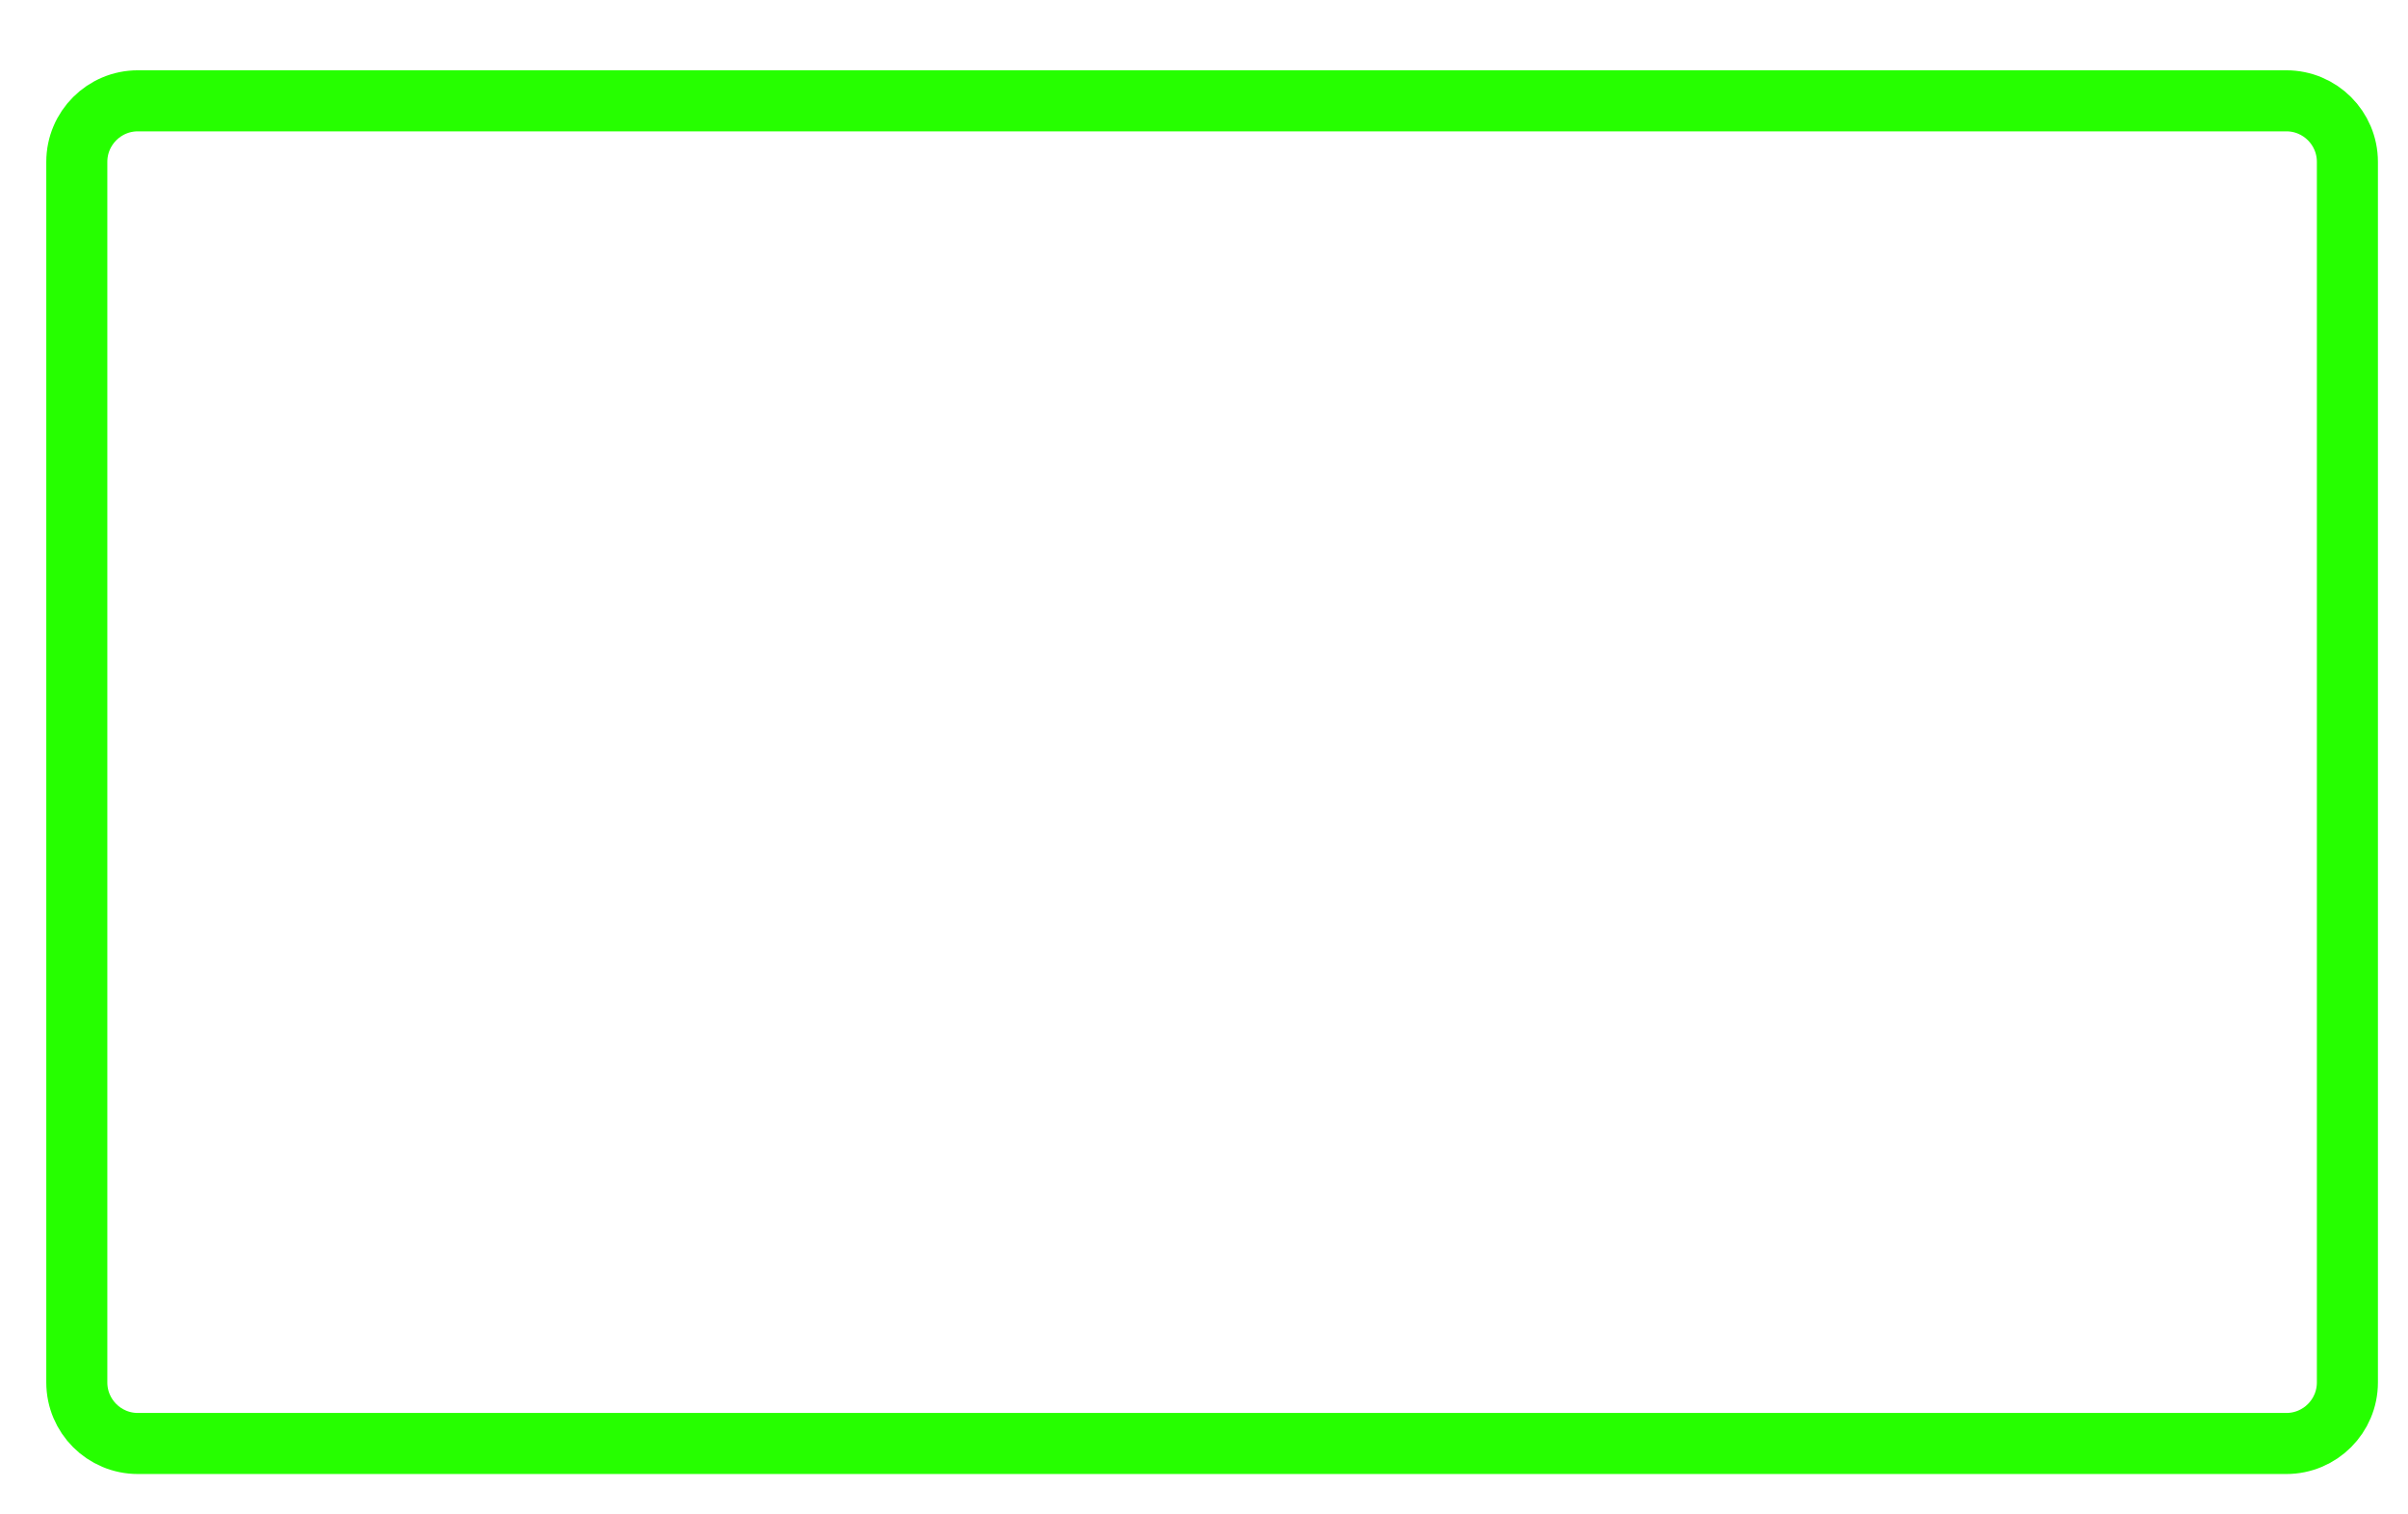
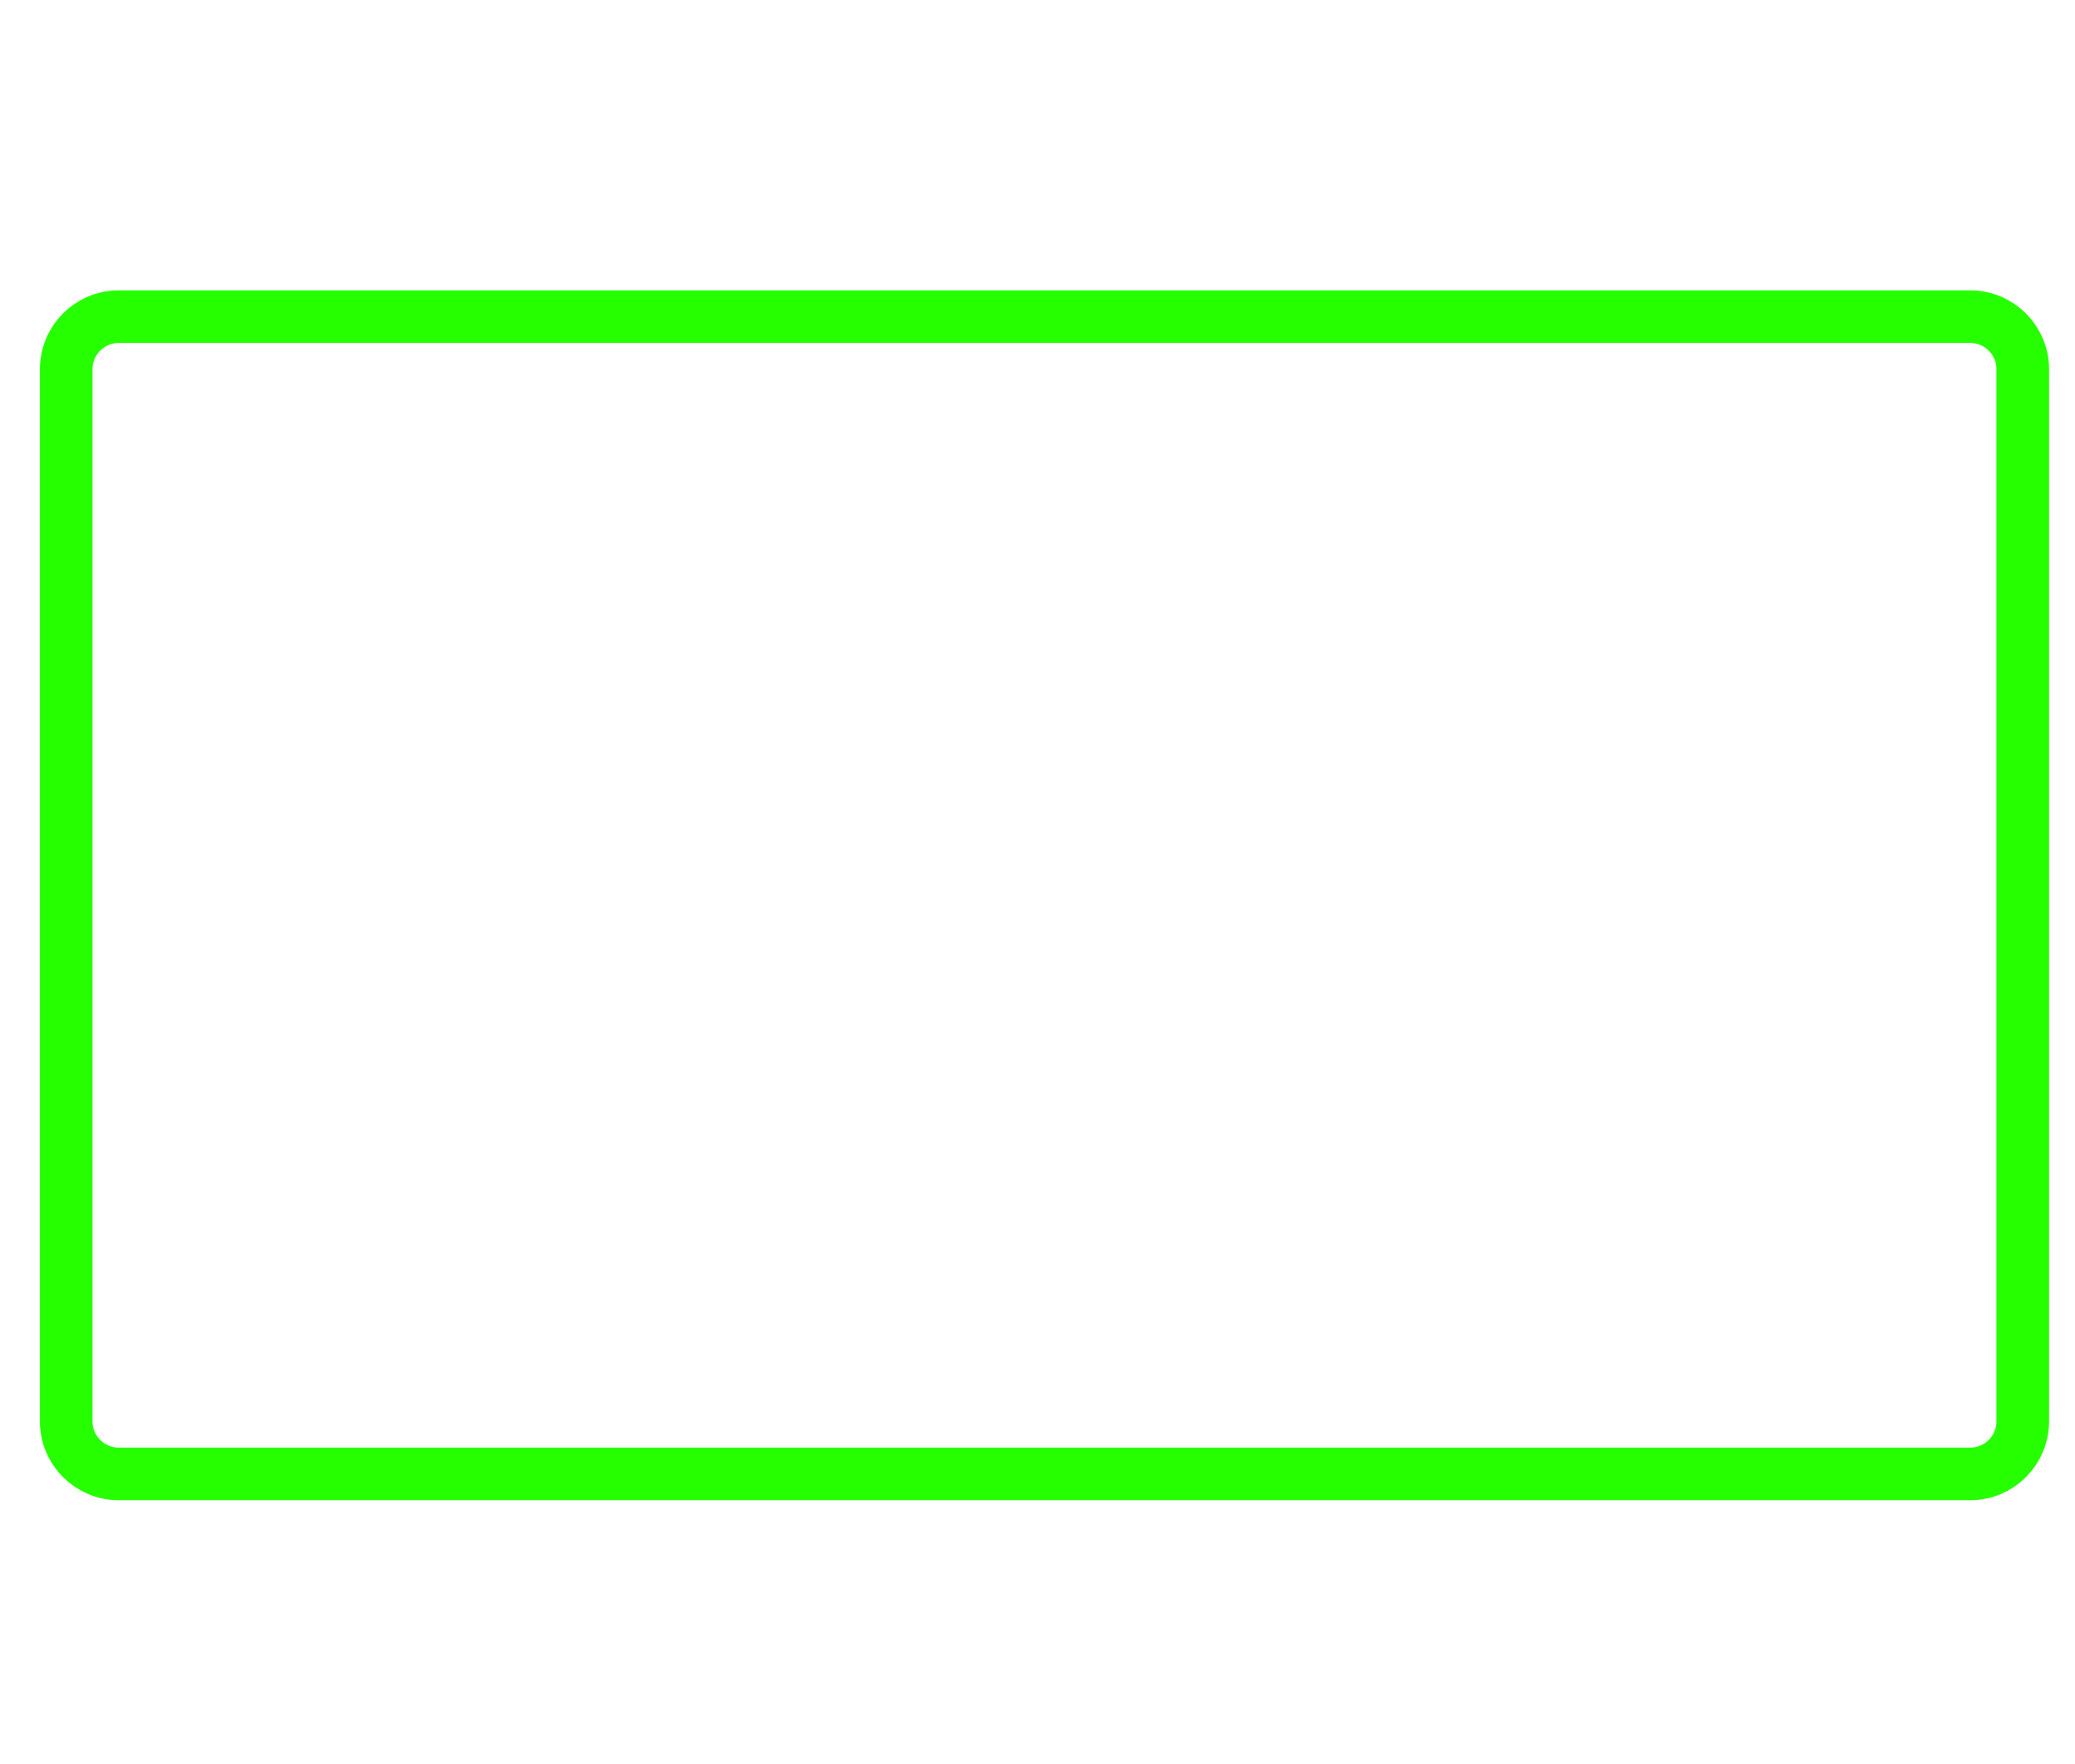
- <svg xmlns="http://www.w3.org/2000/svg" width="700" height="440" viewBox="0 0 70.007 44.004" version="1.1" id="svg412">
+ <svg xmlns="http://www.w3.org/2000/svg" width="400" height="340" viewBox="0 0 70.007 44.004" version="1.1" id="svg412">
  <defs id="defs406" />
  <g id="layer1">
    <rect height="39.039" rx="1.775" stroke="#26ff00" stroke-width="5" width="66.012" x="2.233" y="2.931" id="rect312" style="font-variation-settings:normal;opacity:1;vector-effect:none;fill:none;fill-opacity:1;stroke:#26ff00;stroke-width:1.775;stroke-linecap:butt;stroke-linejoin:miter;stroke-miterlimit:4;stroke-dasharray:none;stroke-dashoffset:0;stroke-opacity:1;stop-color:#000000;stop-opacity:1" />
  </g>
</svg>
